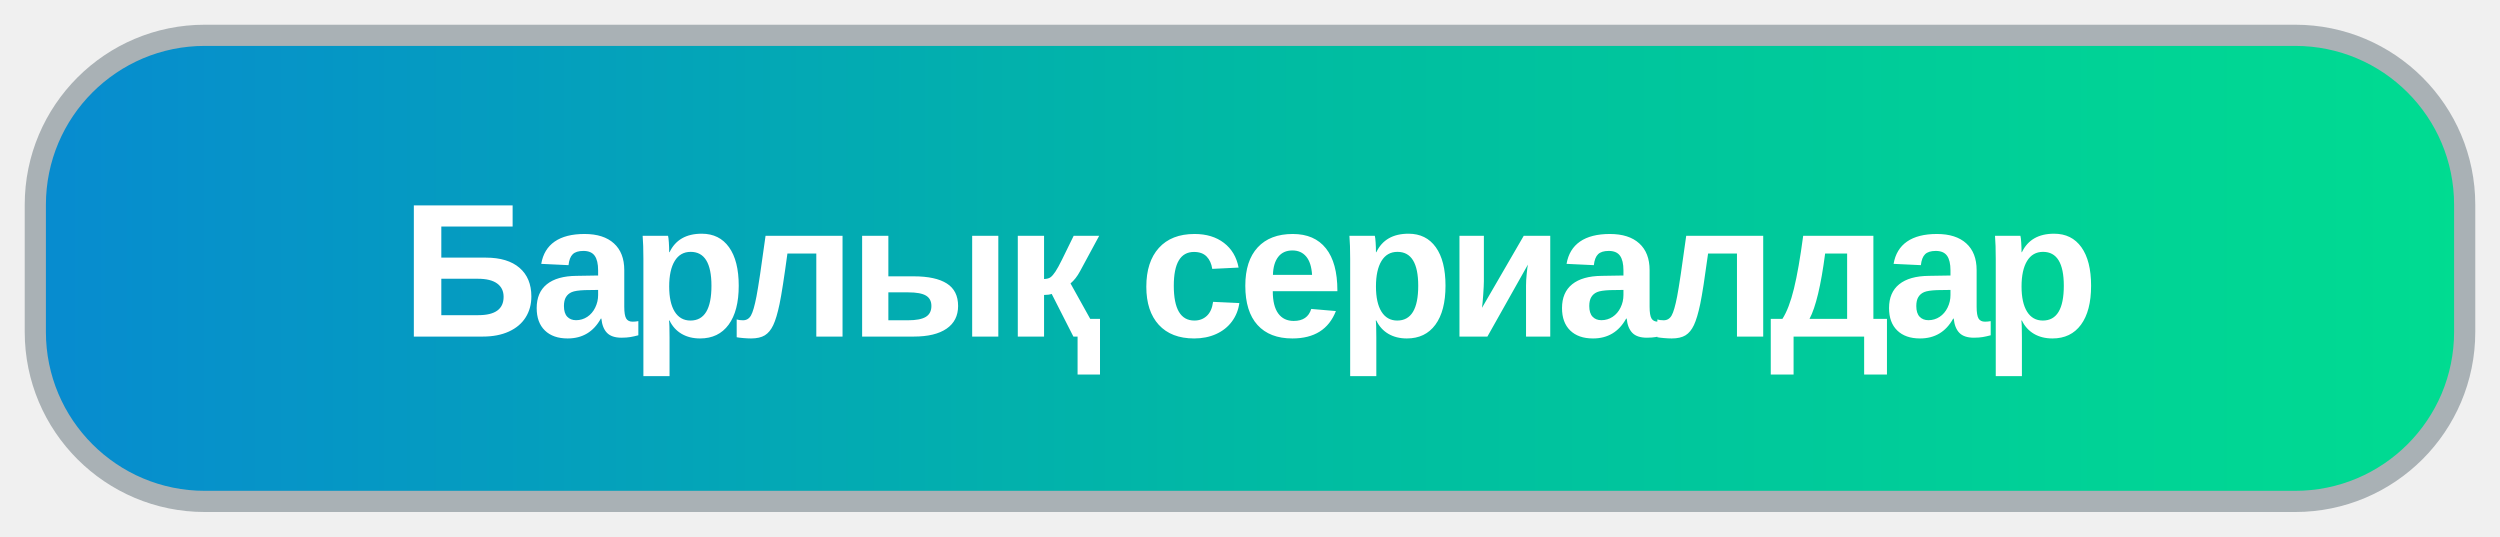
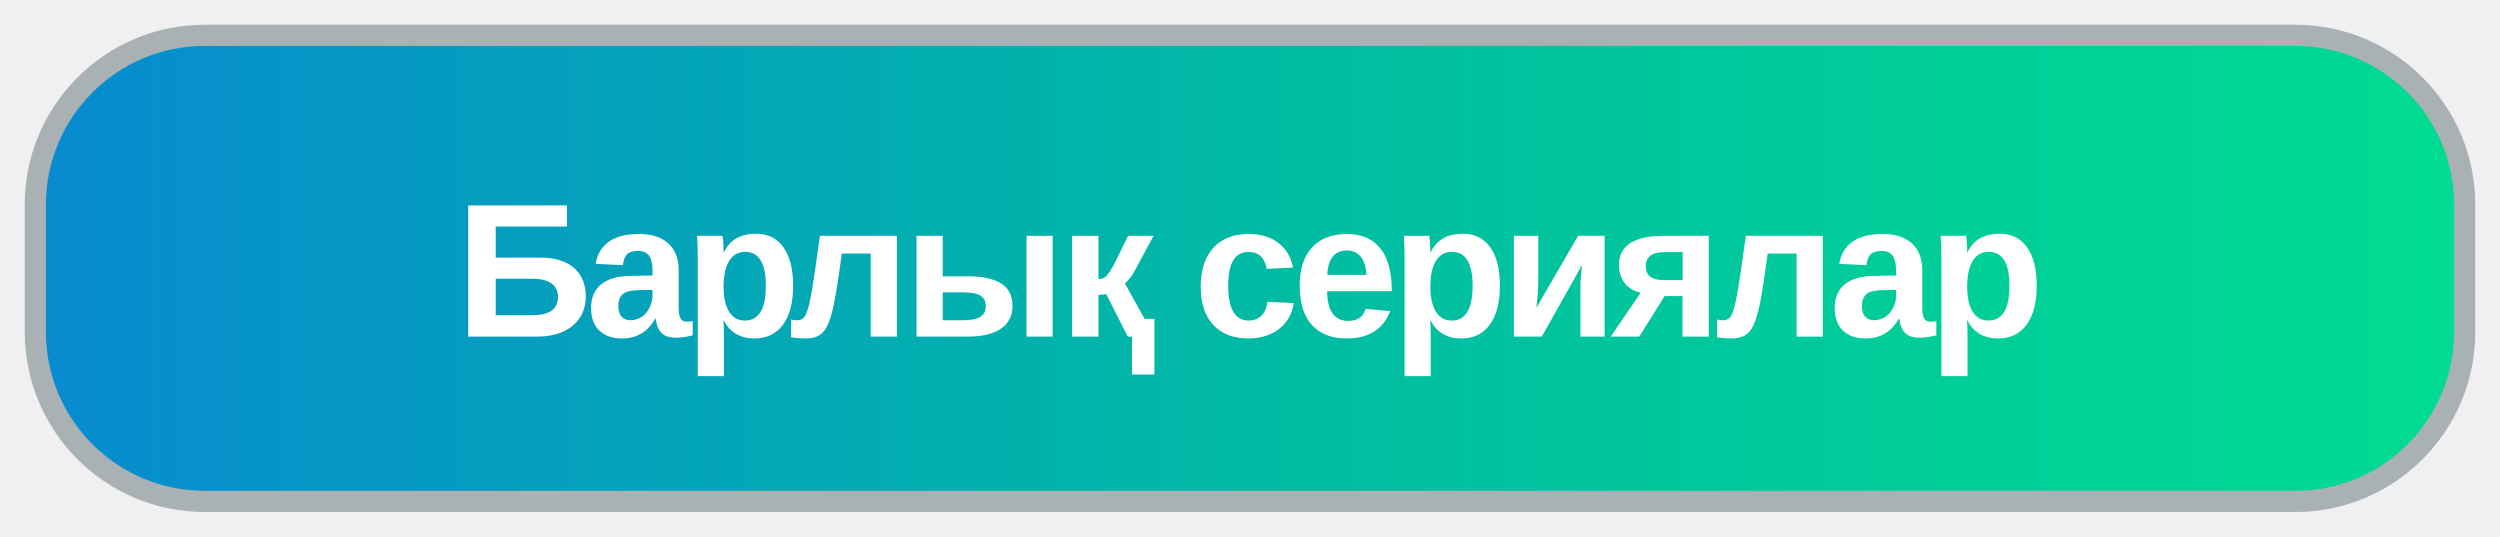
- <svg xmlns="http://www.w3.org/2000/svg" width="1416" height="304" viewBox="0 0 1416 304" role="img" aria-label="Барлық сериалдар">
+ <svg xmlns="http://www.w3.org/2000/svg" width="1416" height="304" viewBox="0 0 1416 304" role="img" aria-label="Барлық сериялар">
  <defs>
    <linearGradient id="bg" x1="0" y1="0" x2="1" y2="0">
      <stop offset="0" stop-color="#078bd0" />
      <stop offset="0.52" stop-color="#00bca2" />
      <stop offset="1" stop-color="#00dc91" />
    </linearGradient>
  </defs>
  <rect x="20" y="20" width="1376" height="264" rx="96" ry="96" fill="url(#bg)" stroke="#a9b1b5" stroke-width="12" />
-   <text x="708" y="160" text-anchor="middle" dominant-baseline="middle" fill="#ffffff" font-family="Arial, Inter, 'Segoe UI', sans-serif" font-size="108" font-weight="700" letter-spacing="-4">Барлық сериалдар</text>
+   <text x="708" y="160" text-anchor="middle" dominant-baseline="middle" fill="#ffffff" font-family="Arial, Inter, 'Segoe UI', sans-serif" font-size="108" font-weight="700" letter-spacing="-4">Барлық сериялар</text>
</svg>
